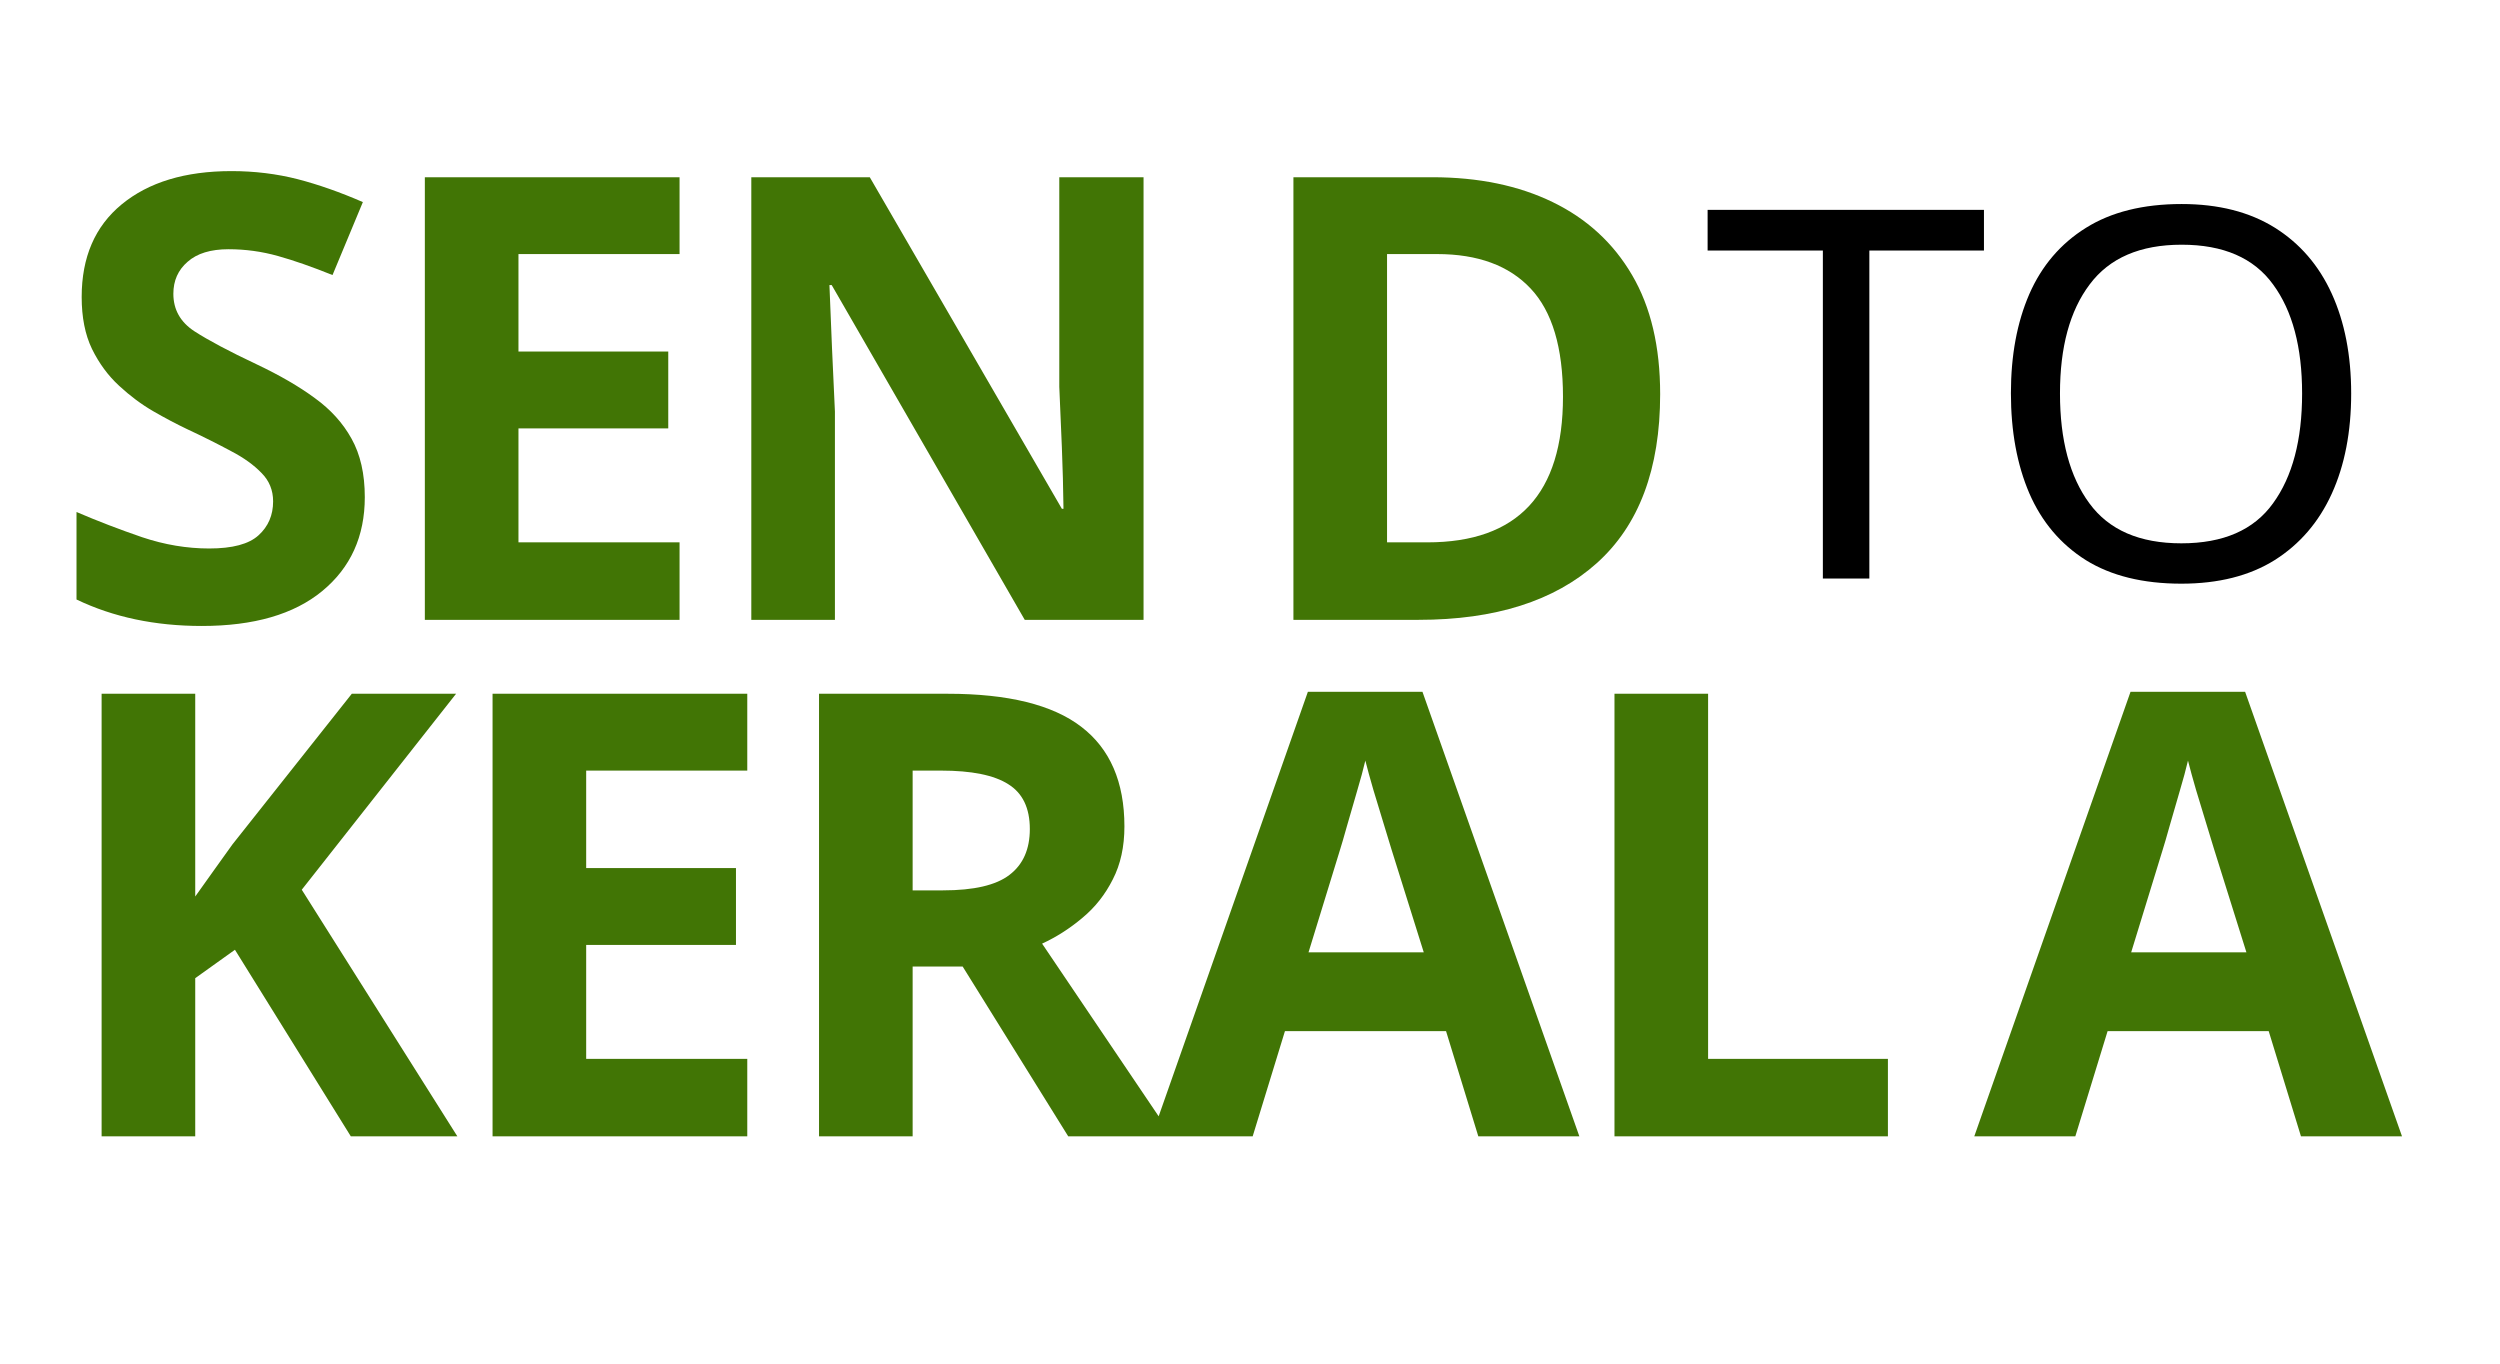
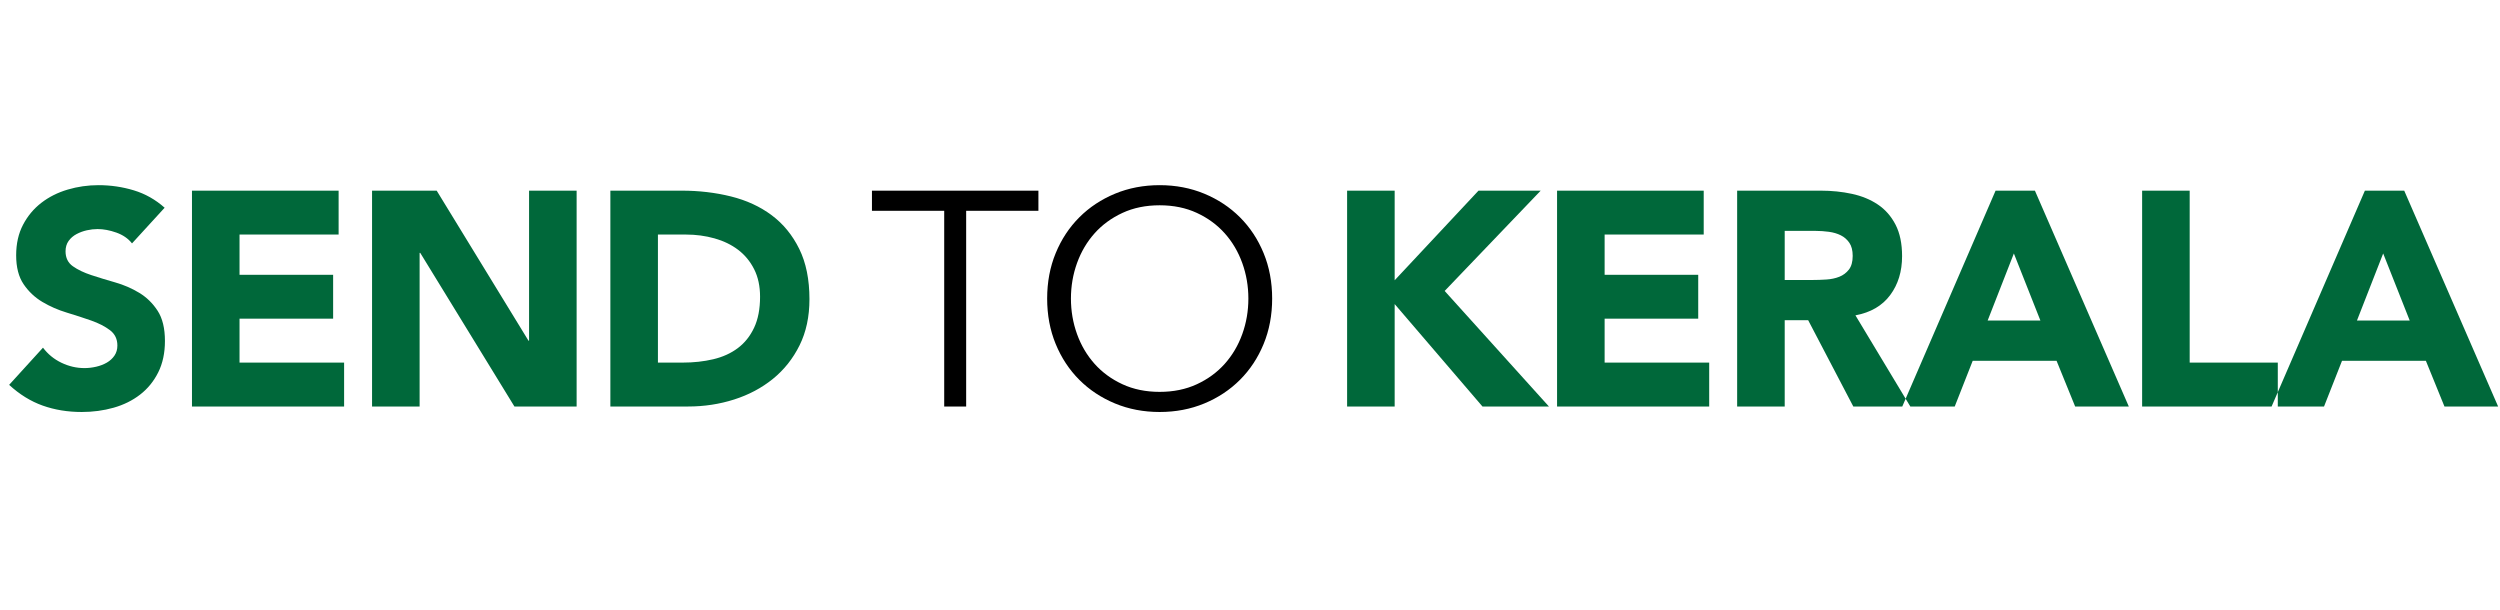
- <svg xmlns="http://www.w3.org/2000/svg" width="121px" height="66px" viewBox="0 0 121 66" version="1.1">
+ <svg xmlns="http://www.w3.org/2000/svg" width="246px" height="60px" viewBox="0 0 246 60" version="1.1">
  <defs />
-   <g id="Artboard-Copy-2" stroke="none" stroke-width="1" fill="none" fill-rule="evenodd">
-     <g id="Group" transform="translate(2, 0)">
-       <text id="SEND" font-family="Avenir-Black, Avenir" font-size="30" font-weight="700" letter-spacing="-1" fill="#417505">
-         <tspan x="0.33" y="30">SEN</tspan>
-         <tspan x="57.9" y="30">D</tspan>
-       </text>
-       <text id="KERALA" font-family="Avenir-Black, Avenir" font-size="30" font-weight="700" letter-spacing="-1" fill="#417505">
-         <tspan x="0.215" y="55">KERAL</tspan>
-         <tspan x="93.555" y="55">A</tspan>
-       </text>
-       <text id="TO" font-family="Avenir-Book, Avenir" font-size="25" font-weight="normal" fill="#000000">
-         <tspan x="80.4" y="28">TO</tspan>
-       </text>
-     </g>
+   <g id="Artboard" stroke="none" stroke-width="1" fill="none" fill-rule="evenodd">
+     <path d="M12.99,23.95 C12.61,23.47 12.095,23.115 11.445,22.885 C10.795,22.655 10.18,22.54 9.6,22.54 C9.26,22.54 8.91,22.58 8.55,22.66 C8.19,22.74 7.85,22.865 7.53,23.035 C7.21,23.205 6.95,23.43 6.75,23.71 C6.55,23.99 6.45,24.33 6.45,24.73 C6.45,25.37 6.69,25.86 7.17,26.2 C7.65,26.54 8.255,26.83 8.985,27.07 C9.715,27.31 10.5,27.55 11.34,27.79 C12.18,28.03 12.965,28.37 13.695,28.81 C14.425,29.25 15.03,29.84 15.51,30.58 C15.99,31.32 16.23,32.31 16.23,33.55 C16.23,34.73 16.01,35.76 15.57,36.64 C15.13,37.52 14.535,38.25 13.785,38.83 C13.035,39.41 12.165,39.84 11.175,40.12 C10.185,40.4 9.14,40.54 8.04,40.54 C6.66,40.54 5.38,40.33 4.2,39.91 C3.02,39.49 1.92,38.81 0.9,37.87 L4.23,34.21 C4.71,34.85 5.315,35.345 6.045,35.695 C6.775,36.045 7.53,36.22 8.31,36.22 C8.69,36.22 9.075,36.175 9.465,36.085 C9.855,35.995 10.205,35.86 10.515,35.68 C10.825,35.5 11.075,35.27 11.265,34.99 C11.455,34.71 11.55,34.38 11.55,34 C11.55,33.36 11.305,32.855 10.815,32.485 C10.325,32.115 9.71,31.8 8.97,31.54 C8.23,31.28 7.43,31.02 6.57,30.76 C5.71,30.5 4.91,30.15 4.17,29.71 C3.43,29.27 2.815,28.69 2.325,27.97 C1.835,27.25 1.59,26.3 1.59,25.12 C1.59,23.98 1.815,22.98 2.265,22.12 C2.715,21.26 3.315,20.54 4.065,19.96 C4.815,19.38 5.68,18.945 6.66,18.655 C7.64,18.365 8.65,18.22 9.69,18.22 C10.89,18.22 12.05,18.39 13.17,18.73 C14.29,19.07 15.3,19.64 16.2,20.44 L12.99,23.95 Z M18.89,18.76 L33.32,18.76 L33.32,23.08 L23.57,23.08 L23.57,27.04 L32.78,27.04 L32.78,31.36 L23.57,31.36 L23.57,35.68 L33.86,35.68 L33.86,40 L18.89,40 L18.89,18.76 Z M36.61,18.76 L42.97,18.76 L52,33.52 L52.06,33.52 L52.06,18.76 L56.74,18.76 L56.74,40 L50.62,40 L41.35,24.88 L41.29,24.88 L41.29,40 L36.61,40 L36.61,18.76 Z M60.06,18.76 L67.08,18.76 C68.78,18.76 70.395,18.95 71.925,19.33 C73.455,19.71 74.79,20.325 75.93,21.175 C77.07,22.025 77.975,23.13 78.645,24.49 C79.315,25.85 79.65,27.5 79.65,29.44 C79.65,31.16 79.325,32.675 78.675,33.985 C78.025,35.295 77.15,36.395 76.05,37.285 C74.95,38.175 73.68,38.85 72.24,39.31 C70.8,39.77 69.29,40 67.71,40 L60.06,40 L60.06,18.76 Z M64.74,35.68 L67.17,35.68 C68.25,35.68 69.255,35.57 70.185,35.35 C71.115,35.13 71.92,34.765 72.6,34.255 C73.28,33.745 73.815,33.075 74.205,32.245 C74.595,31.415 74.79,30.4 74.79,29.2 C74.79,28.16 74.595,27.255 74.205,26.485 C73.815,25.715 73.29,25.08 72.63,24.58 C71.97,24.08 71.195,23.705 70.305,23.455 C69.415,23.205 68.48,23.08 67.5,23.08 L64.74,23.08 L64.74,35.68 Z" id="SEND" fill="#00683A" />
+     <path d="M132.555,18.76 L137.235,18.76 L137.235,27.58 L145.485,18.76 L151.605,18.76 L142.155,28.63 L152.415,40 L145.875,40 L137.235,29.92 L137.235,40 L132.555,40 L132.555,18.76 Z M153.215,18.76 L167.645,18.76 L167.645,23.08 L157.895,23.08 L157.895,27.04 L167.105,27.04 L167.105,31.36 L157.895,31.36 L157.895,35.68 L168.185,35.68 L168.185,40 L153.215,40 L153.215,18.76 Z M170.935,18.76 L179.155,18.76 C180.235,18.76 181.26,18.865 182.23,19.075 C183.2,19.285 184.05,19.635 184.78,20.125 C185.51,20.615 186.09,21.275 186.52,22.105 C186.95,22.935 187.165,23.97 187.165,25.21 C187.165,26.71 186.775,27.985 185.995,29.035 C185.215,30.085 184.075,30.75 182.575,31.03 L187.975,40 L182.365,40 L177.925,31.51 L175.615,31.51 L175.615,40 L170.935,40 L170.935,18.76 Z M175.615,27.55 L178.375,27.55 C178.795,27.55 179.24,27.535 179.71,27.505 C180.18,27.475 180.605,27.385 180.985,27.235 C181.365,27.085 181.68,26.85 181.93,26.53 C182.18,26.21 182.305,25.76 182.305,25.18 C182.305,24.64 182.195,24.21 181.975,23.89 C181.755,23.57 181.475,23.325 181.135,23.155 C180.795,22.985 180.405,22.87 179.965,22.81 C179.525,22.75 179.095,22.72 178.675,22.72 L175.615,22.72 L175.615,27.55 Z M196.365,18.76 L200.235,18.76 L209.475,40 L204.195,40 L202.365,35.5 L194.115,35.5 L192.345,40 L187.185,40 L196.365,18.76 Z M198.165,24.94 L195.585,31.54 L200.775,31.54 L198.165,24.94 Z M210.785,18.76 L215.465,18.76 L215.465,35.68 L224.135,35.68 L224.135,40 L210.785,40 L210.785,18.76 Z M232.705,18.76 L236.575,18.76 L245.815,40 L240.535,40 L238.705,35.5 L230.455,35.5 L228.685,40 L223.525,40 L232.705,18.76 Z M234.505,24.94 L231.925,31.54 L237.115,31.54 L234.505,24.94 Z" id="KERALA" fill="#00683A" />
+     <path d="M95.07,40 L92.91,40 L92.91,20.74 L85.8,20.74 L85.8,18.76 L102.18,18.76 L102.18,20.74 L95.07,20.74 L95.07,40 Z M122.84,29.38 C122.84,28.16 122.64,26.995 122.24,25.885 C121.84,24.775 121.265,23.8 120.515,22.96 C119.765,22.12 118.85,21.45 117.77,20.95 C116.69,20.45 115.47,20.2 114.11,20.2 C112.75,20.2 111.53,20.45 110.45,20.95 C109.37,21.45 108.455,22.12 107.705,22.96 C106.955,23.8 106.38,24.775 105.98,25.885 C105.58,26.995 105.38,28.16 105.38,29.38 C105.38,30.6 105.58,31.765 105.98,32.875 C106.38,33.985 106.955,34.96 107.705,35.8 C108.455,36.64 109.37,37.31 110.45,37.81 C111.53,38.31 112.75,38.56 114.11,38.56 C115.47,38.56 116.69,38.31 117.77,37.81 C118.85,37.31 119.765,36.64 120.515,35.8 C121.265,34.96 121.84,33.985 122.24,32.875 C122.64,31.765 122.84,30.6 122.84,29.38 Z M125.18,29.38 C125.18,31 124.9,32.49 124.34,33.85 C123.78,35.21 123.005,36.385 122.015,37.375 C121.025,38.365 119.855,39.14 118.505,39.7 C117.155,40.26 115.69,40.54 114.11,40.54 C112.53,40.54 111.065,40.26 109.715,39.7 C108.365,39.14 107.195,38.365 106.205,37.375 C105.215,36.385 104.44,35.21 103.88,33.85 C103.32,32.49 103.04,31 103.04,29.38 C103.04,27.76 103.32,26.27 103.88,24.91 C104.44,23.55 105.215,22.375 106.205,21.385 C107.195,20.395 108.365,19.62 109.715,19.06 C111.065,18.5 112.53,18.22 114.11,18.22 C115.69,18.22 117.155,18.5 118.505,19.06 C119.855,19.62 121.025,20.395 122.015,21.385 C123.005,22.375 123.78,23.55 124.34,24.91 C124.9,26.27 125.18,27.76 125.18,29.38 Z" id="TO" fill="#000000" />
  </g>
</svg>
